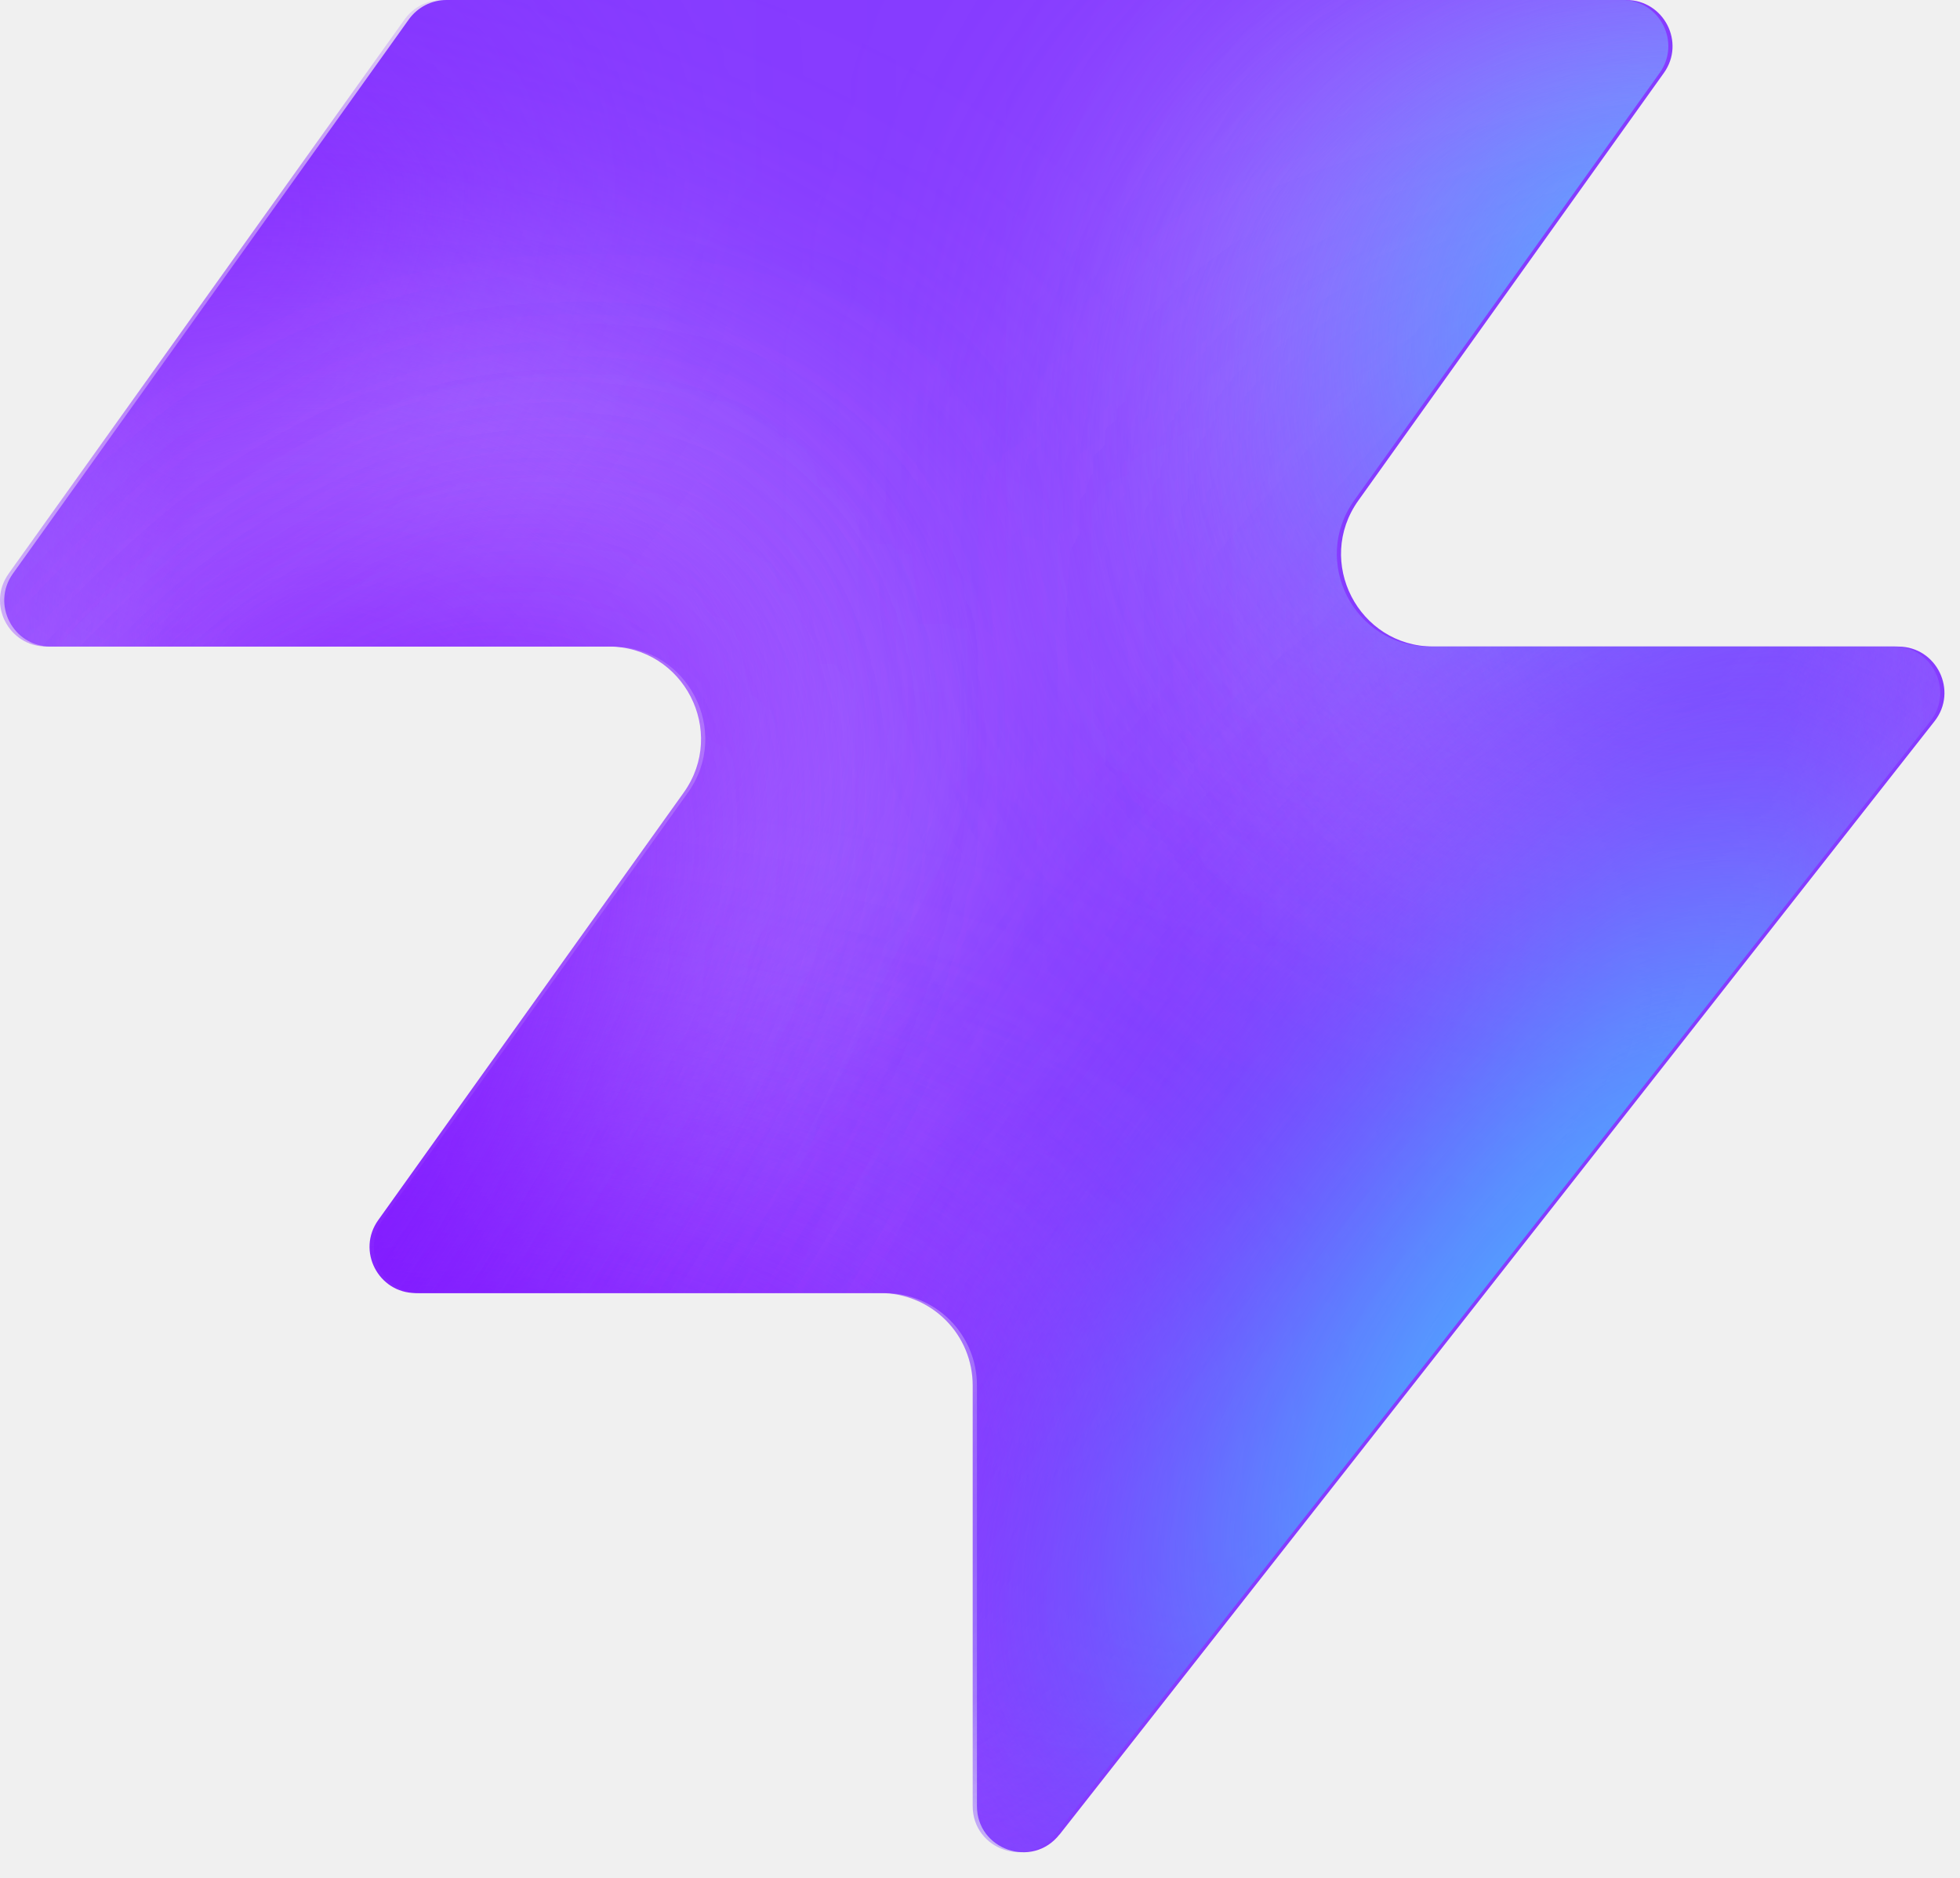
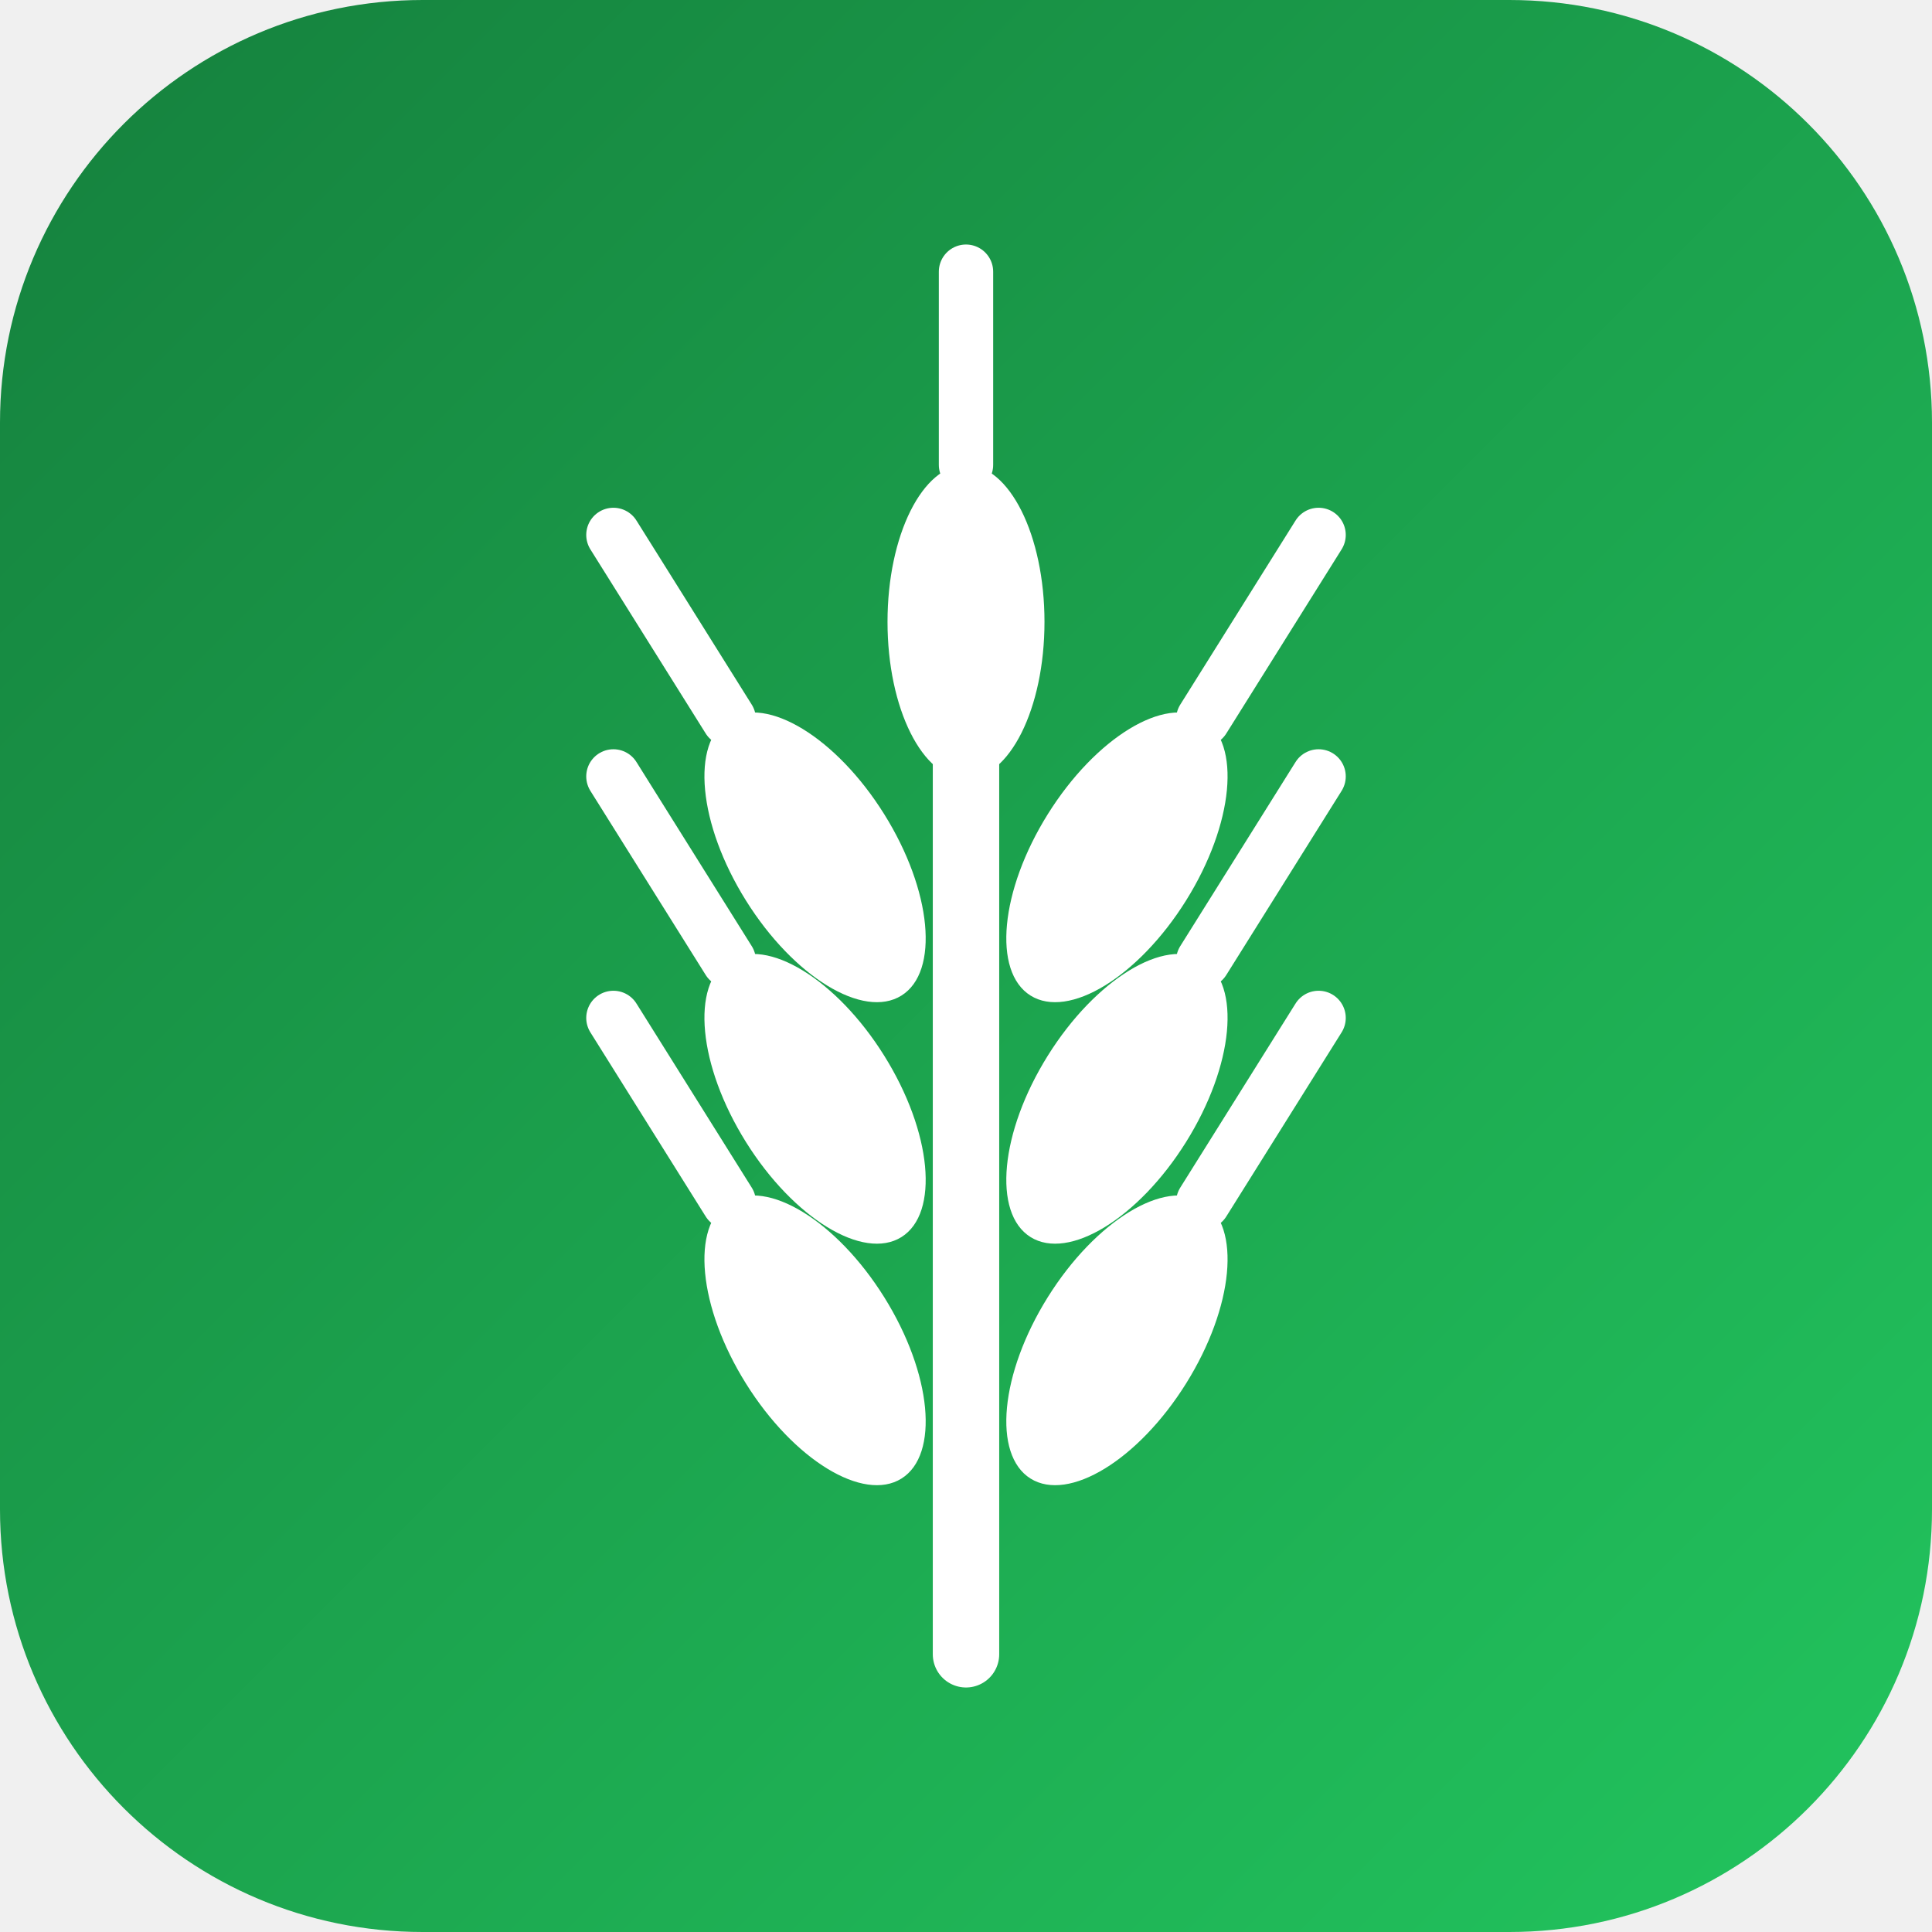
- <svg xmlns="http://www.w3.org/2000/svg" width="48" height="46" fill="none" viewBox="0 0 48 46">
-   <path fill="#863bff" d="M25.946 44.938c-.664.845-2.021.375-2.021-.698V33.937a2.26 2.26 0 0 0-2.262-2.262H10.287c-.92 0-1.456-1.04-.92-1.788l7.48-10.471c1.07-1.497 0-3.578-1.842-3.578H1.237c-.92 0-1.456-1.04-.92-1.788L10.013.474c.214-.297.556-.474.92-.474h28.894c.92 0 1.456 1.04.92 1.788l-7.48 10.471c-1.07 1.498 0 3.579 1.842 3.579h11.377c.943 0 1.473 1.088.89 1.83L25.947 44.94z" style="fill:#863bff;fill:color(display-p3 .525 .23 1);fill-opacity:1" />
-   <mask id="a" width="48" height="46" x="0" y="0" maskUnits="userSpaceOnUse" style="mask-type:alpha">
-     <path fill="#000" d="M25.842 44.938c-.664.844-2.021.375-2.021-.698V33.937a2.26 2.26 0 0 0-2.262-2.262H10.183c-.92 0-1.456-1.04-.92-1.788l7.48-10.471c1.07-1.498 0-3.579-1.842-3.579H1.133c-.92 0-1.456-1.04-.92-1.787L9.91.473c.214-.297.556-.474.92-.474h28.894c.92 0 1.456 1.04.92 1.788l-7.48 10.471c-1.07 1.498 0 3.578 1.842 3.578h11.377c.943 0 1.473 1.088.89 1.832L25.843 44.94z" style="fill:#000;fill-opacity:1" />
-   </mask>
-   <g mask="url(#a)">
-     <g filter="url(#b)">
-       <ellipse cx="5.508" cy="14.704" fill="#ede6ff" rx="5.508" ry="14.704" style="fill:#ede6ff;fill:color(display-p3 .927 .903 1);fill-opacity:1" transform="matrix(.00324 1 1 -.00324 -4.47 31.516)" />
-     </g>
-     <g filter="url(#c)">
-       <ellipse cx="10.399" cy="29.851" fill="#ede6ff" rx="10.399" ry="29.851" style="fill:#ede6ff;fill:color(display-p3 .927 .903 1);fill-opacity:1" transform="matrix(.00324 1 1 -.00324 -39.328 7.883)" />
-     </g>
-     <g filter="url(#d)">
-       <ellipse cx="5.508" cy="30.487" fill="#7e14ff" rx="5.508" ry="30.487" style="fill:#7e14ff;fill:color(display-p3 .492 .077 1);fill-opacity:1" transform="rotate(89.814 -25.913 -14.639)scale(1 -1)" />
-     </g>
-     <g filter="url(#e)">
-       <ellipse cx="5.508" cy="30.599" fill="#7e14ff" rx="5.508" ry="30.599" style="fill:#7e14ff;fill:color(display-p3 .492 .077 1);fill-opacity:1" transform="rotate(89.814 -32.644 -3.334)scale(1 -1)" />
-     </g>
-     <g filter="url(#f)">
-       <ellipse cx="5.508" cy="30.599" fill="#7e14ff" rx="5.508" ry="30.599" style="fill:#7e14ff;fill:color(display-p3 .492 .077 1);fill-opacity:1" transform="matrix(.00324 1 1 -.00324 -34.34 30.47)" />
-     </g>
-     <g filter="url(#g)">
-       <ellipse cx="14.072" cy="22.078" fill="#ede6ff" rx="14.072" ry="22.078" style="fill:#ede6ff;fill:color(display-p3 .927 .903 1);fill-opacity:1" transform="rotate(93.35 24.506 48.493)scale(-1 1)" />
-     </g>
-     <g filter="url(#h)">
-       <ellipse cx="3.47" cy="21.501" fill="#7e14ff" rx="3.47" ry="21.501" style="fill:#7e14ff;fill:color(display-p3 .492 .077 1);fill-opacity:1" transform="rotate(89.009 28.708 47.59)scale(-1 1)" />
-     </g>
-     <g filter="url(#i)">
-       <ellipse cx="3.47" cy="21.501" fill="#7e14ff" rx="3.47" ry="21.501" style="fill:#7e14ff;fill:color(display-p3 .492 .077 1);fill-opacity:1" transform="rotate(89.009 28.708 47.59)scale(-1 1)" />
-     </g>
-     <g filter="url(#j)">
-       <ellipse cx=".387" cy="8.972" fill="#7e14ff" rx="4.407" ry="29.108" style="fill:#7e14ff;fill:color(display-p3 .492 .077 1);fill-opacity:1" transform="rotate(39.51 .387 8.972)" />
-     </g>
-     <g filter="url(#k)">
-       <ellipse cx="47.523" cy="-6.092" fill="#7e14ff" rx="4.407" ry="29.108" style="fill:#7e14ff;fill:color(display-p3 .492 .077 1);fill-opacity:1" transform="rotate(37.892 47.523 -6.092)" />
-     </g>
-     <g filter="url(#l)">
-       <ellipse cx="41.412" cy="6.333" fill="#47bfff" rx="5.971" ry="9.665" style="fill:#47bfff;fill:color(display-p3 .28 .748 1);fill-opacity:1" transform="rotate(37.892 41.412 6.333)" />
-     </g>
-     <g filter="url(#m)">
-       <ellipse cx="-1.879" cy="38.332" fill="#7e14ff" rx="4.407" ry="29.108" style="fill:#7e14ff;fill:color(display-p3 .492 .077 1);fill-opacity:1" transform="rotate(37.892 -1.88 38.332)" />
-     </g>
-     <g filter="url(#n)">
-       <ellipse cx="-1.879" cy="38.332" fill="#7e14ff" rx="4.407" ry="29.108" style="fill:#7e14ff;fill:color(display-p3 .492 .077 1);fill-opacity:1" transform="rotate(37.892 -1.88 38.332)" />
-     </g>
-     <g filter="url(#o)">
-       <ellipse cx="35.651" cy="29.907" fill="#7e14ff" rx="4.407" ry="29.108" style="fill:#7e14ff;fill:color(display-p3 .492 .077 1);fill-opacity:1" transform="rotate(37.892 35.651 29.907)" />
-     </g>
-     <g filter="url(#p)">
-       <ellipse cx="38.418" cy="32.4" fill="#47bfff" rx="5.971" ry="15.297" style="fill:#47bfff;fill:color(display-p3 .28 .748 1);fill-opacity:1" transform="rotate(37.892 38.418 32.4)" />
-     </g>
+ <svg xmlns="http://www.w3.org/2000/svg" width="32" height="32" viewBox="0 0 32 32">
+   <defs>
+     <linearGradient id="g" x1="0" y1="0" x2="1" y2="1">
+       <stop offset="0" stop-color="#15803d" />
+       <stop offset="1" stop-color="#22c55e" />
+     </linearGradient>
+   </defs>
+   <rect width="32" height="32" rx="7" fill="url(#g)" />
+   <g transform="translate(4 4)" fill="#fff" stroke="#fff" stroke-width="1.1" stroke-linecap="round">
+     <path d="M12 23.4V8" fill="none" />
+     <ellipse cx="9.5" cy="18.2" rx="1.35" ry="2.7" transform="rotate(-32 9.5 18.2)" stroke="none" />
+     <ellipse cx="14.5" cy="18.2" rx="1.35" ry="2.7" transform="rotate(32 14.5 18.2)" stroke="none" />
+     <ellipse cx="9.5" cy="14.2" rx="1.35" ry="2.7" transform="rotate(-32 9.5 14.2)" stroke="none" />
+     <ellipse cx="14.5" cy="14.2" rx="1.35" ry="2.7" transform="rotate(32 14.5 14.2)" stroke="none" />
+     <ellipse cx="9.5" cy="10.2" rx="1.35" ry="2.7" transform="rotate(-32 9.5 10.2)" stroke="none" />
+     <ellipse cx="14.5" cy="10.2" rx="1.35" ry="2.7" transform="rotate(32 14.5 10.2)" stroke="none" />
+     <ellipse cx="12" cy="6.3" rx="1.3" ry="2.6" stroke="none" />
+     <path d="M8.07 15.91l-1.91 -3.05M15.93 15.91l1.91 -3.05M8.07 11.91l-1.91 -3.05M15.93 11.91l1.91 -3.05M8.07 7.91l-1.91 -3.05M15.93 7.91l1.91 -3.05M12 3.7V0.5" fill="none" stroke-width="0.9" />
  </g>
-   <defs>
-     <filter id="b" width="60.045" height="41.654" x="-19.77" y="16.149" color-interpolation-filters="sRGB" filterUnits="userSpaceOnUse">
-       <feFlood flood-opacity="0" result="BackgroundImageFix" />
-       <feBlend in="SourceGraphic" in2="BackgroundImageFix" result="shape" />
-       <feGaussianBlur result="effect1_foregroundBlur_2002_17158" stdDeviation="7.659" />
-     </filter>
-     <filter id="c" width="90.34" height="51.437" x="-54.613" y="-7.533" color-interpolation-filters="sRGB" filterUnits="userSpaceOnUse">
-       <feFlood flood-opacity="0" result="BackgroundImageFix" />
-       <feBlend in="SourceGraphic" in2="BackgroundImageFix" result="shape" />
-       <feGaussianBlur result="effect1_foregroundBlur_2002_17158" stdDeviation="7.659" />
-     </filter>
-     <filter id="d" width="79.355" height="29.4" x="-49.64" y="2.03" color-interpolation-filters="sRGB" filterUnits="userSpaceOnUse">
-       <feFlood flood-opacity="0" result="BackgroundImageFix" />
-       <feBlend in="SourceGraphic" in2="BackgroundImageFix" result="shape" />
-       <feGaussianBlur result="effect1_foregroundBlur_2002_17158" stdDeviation="4.596" />
-     </filter>
-     <filter id="e" width="79.579" height="29.4" x="-45.045" y="20.029" color-interpolation-filters="sRGB" filterUnits="userSpaceOnUse">
-       <feFlood flood-opacity="0" result="BackgroundImageFix" />
-       <feBlend in="SourceGraphic" in2="BackgroundImageFix" result="shape" />
-       <feGaussianBlur result="effect1_foregroundBlur_2002_17158" stdDeviation="4.596" />
-     </filter>
-     <filter id="f" width="79.579" height="29.4" x="-43.513" y="21.178" color-interpolation-filters="sRGB" filterUnits="userSpaceOnUse">
-       <feFlood flood-opacity="0" result="BackgroundImageFix" />
-       <feBlend in="SourceGraphic" in2="BackgroundImageFix" result="shape" />
-       <feGaussianBlur result="effect1_foregroundBlur_2002_17158" stdDeviation="4.596" />
-     </filter>
-     <filter id="g" width="74.749" height="58.852" x="15.756" y="-17.901" color-interpolation-filters="sRGB" filterUnits="userSpaceOnUse">
-       <feFlood flood-opacity="0" result="BackgroundImageFix" />
-       <feBlend in="SourceGraphic" in2="BackgroundImageFix" result="shape" />
-       <feGaussianBlur result="effect1_foregroundBlur_2002_17158" stdDeviation="7.659" />
-     </filter>
-     <filter id="h" width="61.377" height="25.362" x="23.548" y="2.284" color-interpolation-filters="sRGB" filterUnits="userSpaceOnUse">
-       <feFlood flood-opacity="0" result="BackgroundImageFix" />
-       <feBlend in="SourceGraphic" in2="BackgroundImageFix" result="shape" />
-       <feGaussianBlur result="effect1_foregroundBlur_2002_17158" stdDeviation="4.596" />
-     </filter>
-     <filter id="i" width="61.377" height="25.362" x="23.548" y="2.284" color-interpolation-filters="sRGB" filterUnits="userSpaceOnUse">
-       <feFlood flood-opacity="0" result="BackgroundImageFix" />
-       <feBlend in="SourceGraphic" in2="BackgroundImageFix" result="shape" />
-       <feGaussianBlur result="effect1_foregroundBlur_2002_17158" stdDeviation="4.596" />
-     </filter>
-     <filter id="j" width="56.045" height="63.649" x="-27.636" y="-22.853" color-interpolation-filters="sRGB" filterUnits="userSpaceOnUse">
-       <feFlood flood-opacity="0" result="BackgroundImageFix" />
-       <feBlend in="SourceGraphic" in2="BackgroundImageFix" result="shape" />
-       <feGaussianBlur result="effect1_foregroundBlur_2002_17158" stdDeviation="4.596" />
-     </filter>
-     <filter id="k" width="54.814" height="64.646" x="20.116" y="-38.415" color-interpolation-filters="sRGB" filterUnits="userSpaceOnUse">
-       <feFlood flood-opacity="0" result="BackgroundImageFix" />
-       <feBlend in="SourceGraphic" in2="BackgroundImageFix" result="shape" />
-       <feGaussianBlur result="effect1_foregroundBlur_2002_17158" stdDeviation="4.596" />
-     </filter>
-     <filter id="l" width="33.541" height="35.313" x="24.641" y="-11.323" color-interpolation-filters="sRGB" filterUnits="userSpaceOnUse">
-       <feFlood flood-opacity="0" result="BackgroundImageFix" />
-       <feBlend in="SourceGraphic" in2="BackgroundImageFix" result="shape" />
-       <feGaussianBlur result="effect1_foregroundBlur_2002_17158" stdDeviation="4.596" />
-     </filter>
-     <filter id="m" width="54.814" height="64.646" x="-29.286" y="6.009" color-interpolation-filters="sRGB" filterUnits="userSpaceOnUse">
-       <feFlood flood-opacity="0" result="BackgroundImageFix" />
-       <feBlend in="SourceGraphic" in2="BackgroundImageFix" result="shape" />
-       <feGaussianBlur result="effect1_foregroundBlur_2002_17158" stdDeviation="4.596" />
-     </filter>
-     <filter id="n" width="54.814" height="64.646" x="-29.286" y="6.009" color-interpolation-filters="sRGB" filterUnits="userSpaceOnUse">
-       <feFlood flood-opacity="0" result="BackgroundImageFix" />
-       <feBlend in="SourceGraphic" in2="BackgroundImageFix" result="shape" />
-       <feGaussianBlur result="effect1_foregroundBlur_2002_17158" stdDeviation="4.596" />
-     </filter>
-     <filter id="o" width="54.814" height="64.646" x="8.244" y="-2.416" color-interpolation-filters="sRGB" filterUnits="userSpaceOnUse">
-       <feFlood flood-opacity="0" result="BackgroundImageFix" />
-       <feBlend in="SourceGraphic" in2="BackgroundImageFix" result="shape" />
-       <feGaussianBlur result="effect1_foregroundBlur_2002_17158" stdDeviation="4.596" />
-     </filter>
-     <filter id="p" width="39.409" height="43.623" x="18.713" y="10.588" color-interpolation-filters="sRGB" filterUnits="userSpaceOnUse">
-       <feFlood flood-opacity="0" result="BackgroundImageFix" />
-       <feBlend in="SourceGraphic" in2="BackgroundImageFix" result="shape" />
-       <feGaussianBlur result="effect1_foregroundBlur_2002_17158" stdDeviation="4.596" />
-     </filter>
-   </defs>
</svg>
